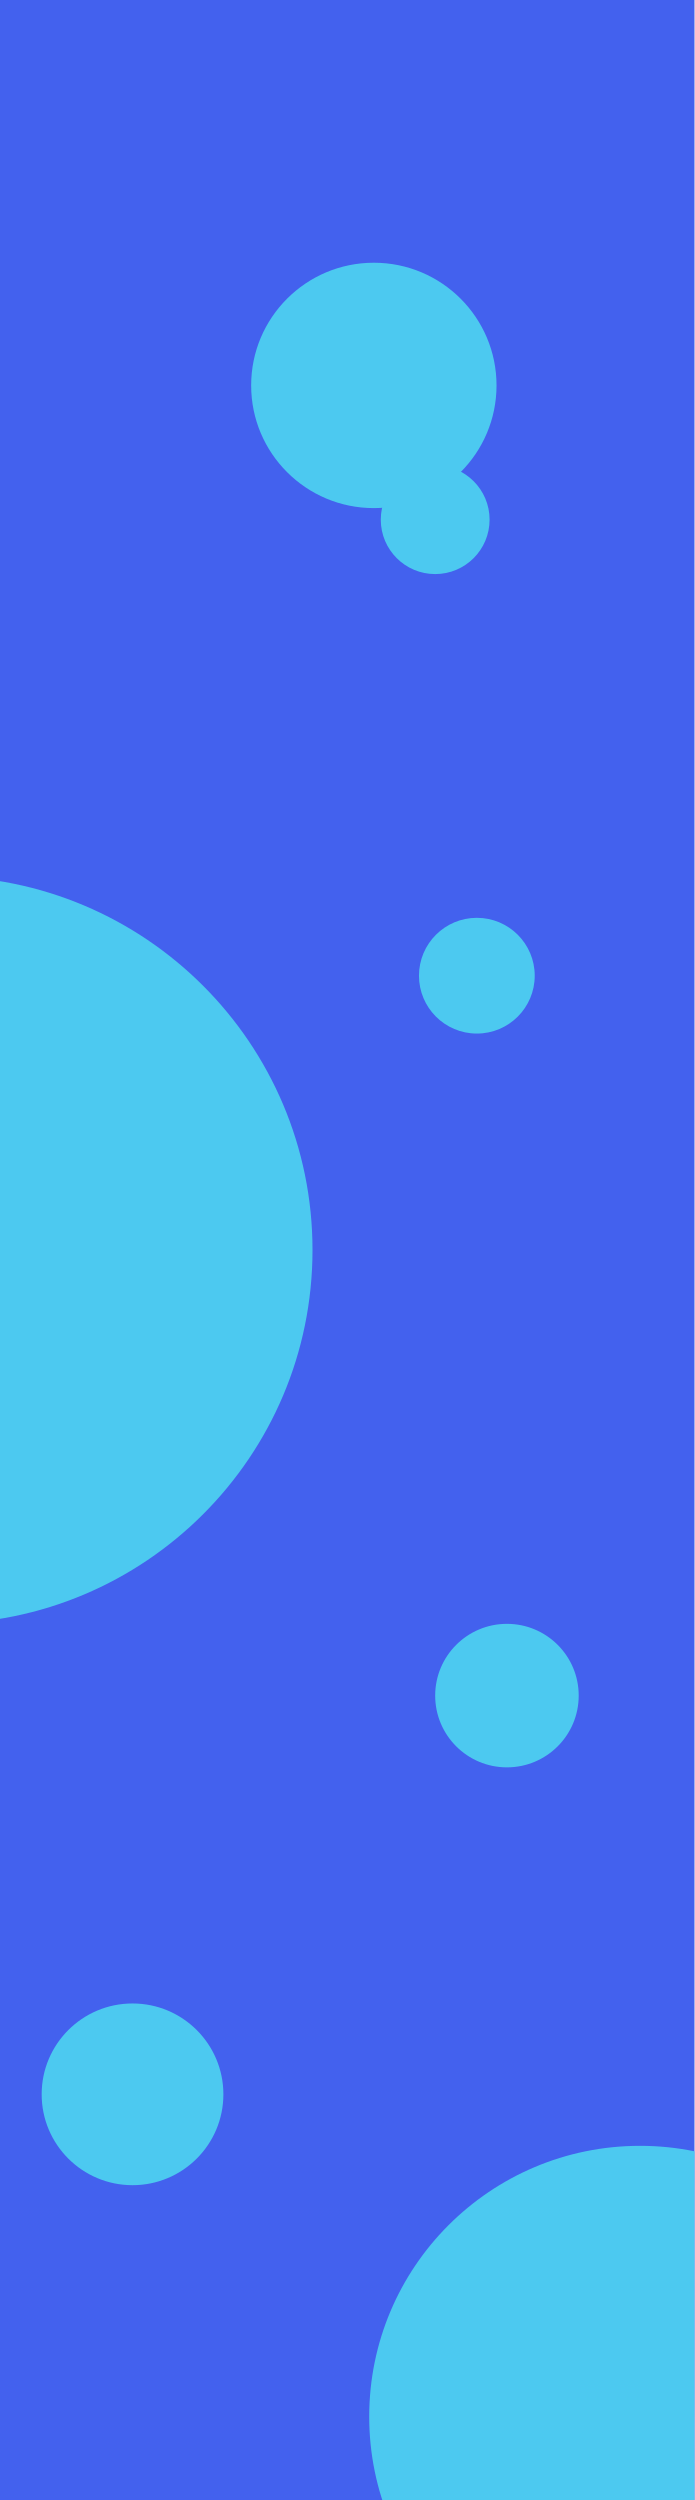
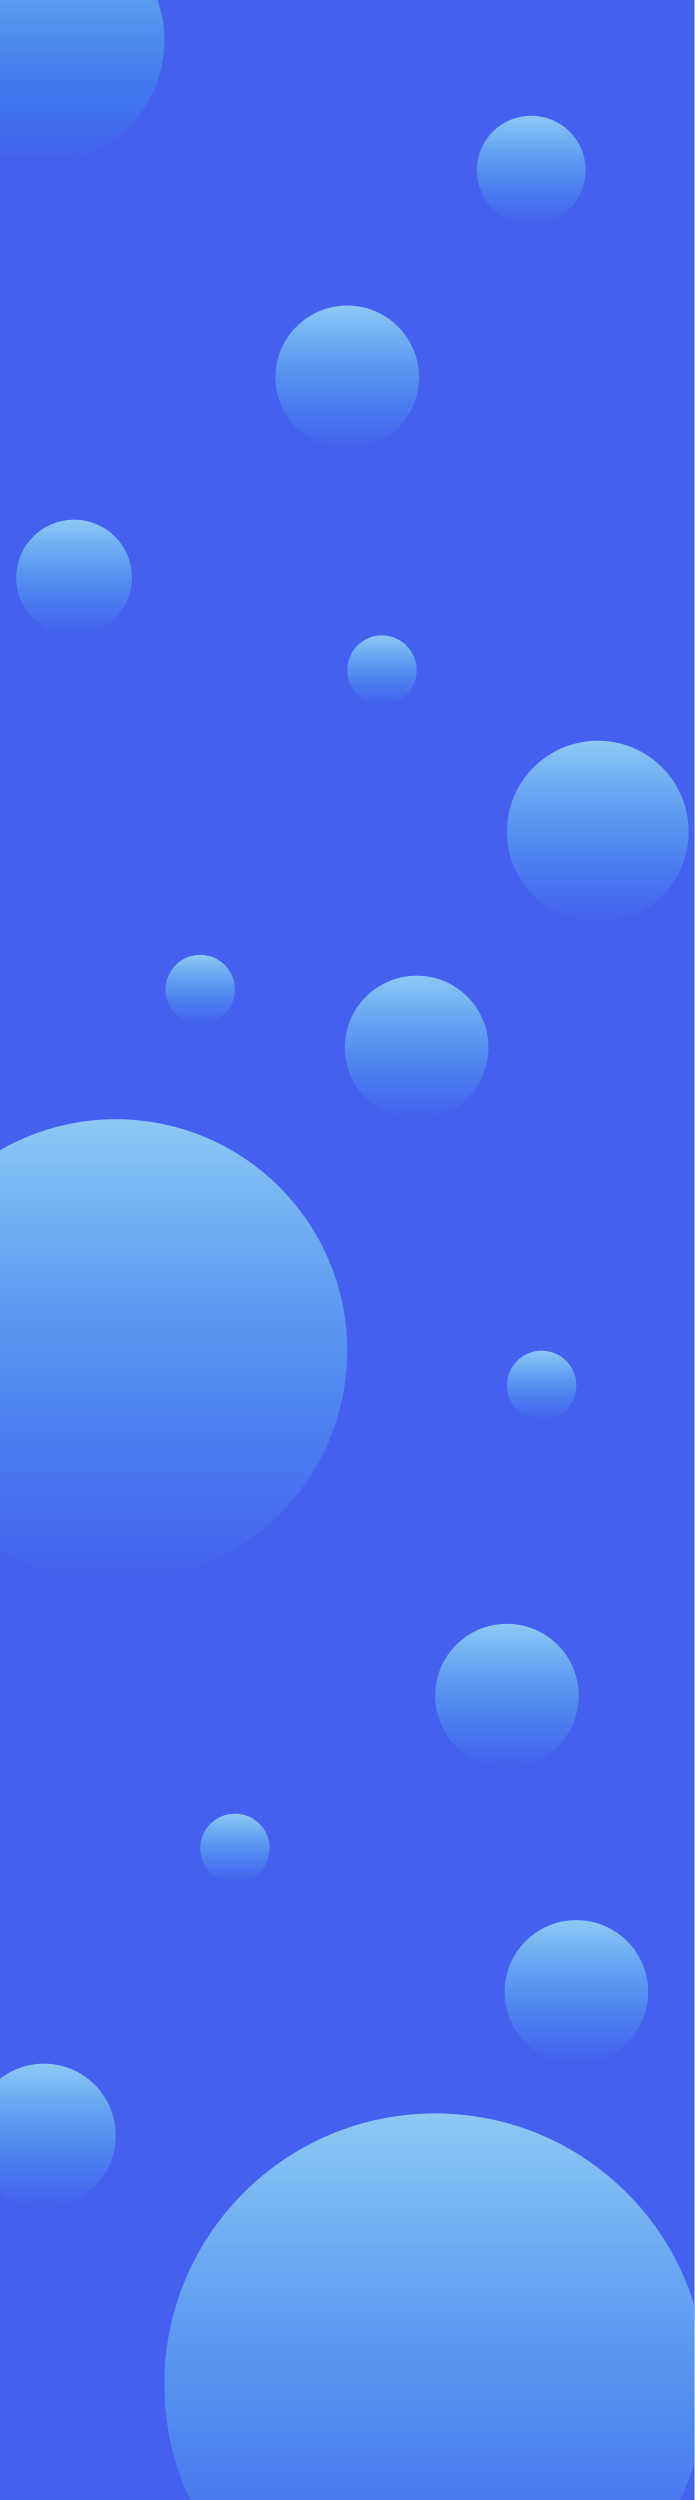
<svg xmlns="http://www.w3.org/2000/svg" width="600" height="2160" viewBox="0 0 600 2160" fill="none">
  <g clip-path="url(#clip0)">
    <rect width="600" height="2160" fill="#4361EE" />
-     <circle cx="-53" cy="1080" r="323" fill="#4CC9F0" />
-     <circle cx="114.5" cy="1809.5" r="78.5" fill="#4CC9F0" />
-     <circle cx="412" cy="843" r="50" fill="#4CC9F0" />
-     <circle cx="553" cy="2088" r="234" fill="#4CC9F0" />
-     <circle cx="438" cy="1465" r="62" fill="#4CC9F0" />
-     <circle cx="323" cy="333" r="106" fill="#4CC9F0" />
-     <circle cx="376" cy="449" r="47" fill="#4CC9F0" />
+     <circle cx="100" cy="1167" r="200" fill="url(#paint0_linear)" />
+     <circle cx="516.5" cy="718.5" r="78.5" fill="url(#paint1_linear)" />
+     <circle cx="173" cy="855" r="30" fill="url(#paint2_linear)" />
+     <circle cx="203" cy="1597" r="30" fill="url(#paint3_linear)" />
+     <circle cx="468" cy="1197" r="30" fill="url(#paint4_linear)" />
+     <circle cx="330" cy="579" r="30" fill="url(#paint5_linear)" />
+     <circle cx="376" cy="2060" r="234" fill="url(#paint6_linear)" />
+     <circle cx="438" cy="1465" r="62" fill="url(#paint7_linear)" />
+     <circle cx="300" cy="326" r="62" fill="url(#paint8_linear)" />
+     <circle cx="38" cy="1845" r="62" fill="url(#paint9_linear)" />
+     <circle cx="360" cy="905" r="62" fill="url(#paint10_linear)" />
+     <circle cx="498" cy="1721" r="62" fill="url(#paint11_linear)" />
+     <circle cx="36" cy="35" r="106" fill="url(#paint12_linear)" />
+     <circle cx="459" cy="147" r="47" fill="url(#paint13_linear)" />
+     <circle cx="64" cy="499" r="50" fill="url(#paint14_linear)" />
  </g>
  <defs>
+     <linearGradient id="paint0_linear" x1="100" y1="967" x2="100" y2="1367" gradientUnits="userSpaceOnUse">
+       <stop stop-color="#A1E3F7" stop-opacity="0.8" />
+       <stop offset="1" stop-color="#4CC9F0" stop-opacity="0" />
+     </linearGradient>
+     <linearGradient id="paint1_linear" x1="516.5" y1="640" x2="516.5" y2="797" gradientUnits="userSpaceOnUse">
+       <stop stop-color="#A1E3F7" stop-opacity="0.8" />
+       <stop offset="1" stop-color="#4CC9F0" stop-opacity="0" />
+     </linearGradient>
+     <linearGradient id="paint2_linear" x1="173" y1="825" x2="173" y2="885" gradientUnits="userSpaceOnUse">
+       <stop stop-color="#A1E3F7" stop-opacity="0.8" />
+       <stop offset="1" stop-color="#4CC9F0" stop-opacity="0" />
+     </linearGradient>
+     <linearGradient id="paint3_linear" x1="203" y1="1567" x2="203" y2="1627" gradientUnits="userSpaceOnUse">
+       <stop stop-color="#A1E3F7" stop-opacity="0.8" />
+       <stop offset="1" stop-color="#4CC9F0" stop-opacity="0" />
+     </linearGradient>
+     <linearGradient id="paint4_linear" x1="468" y1="1167" x2="468" y2="1227" gradientUnits="userSpaceOnUse">
+       <stop stop-color="#A1E3F7" stop-opacity="0.8" />
+       <stop offset="1" stop-color="#4CC9F0" stop-opacity="0" />
+     </linearGradient>
+     <linearGradient id="paint5_linear" x1="330" y1="549" x2="330" y2="609" gradientUnits="userSpaceOnUse">
+       <stop stop-color="#A1E3F7" stop-opacity="0.8" />
+       <stop offset="1" stop-color="#4CC9F0" stop-opacity="0" />
+     </linearGradient>
+     <linearGradient id="paint6_linear" x1="376" y1="1826" x2="376" y2="2294" gradientUnits="userSpaceOnUse">
+       <stop stop-color="#A1E3F7" stop-opacity="0.8" />
+       <stop offset="1" stop-color="#4CC9F0" stop-opacity="0" />
+     </linearGradient>
+     <linearGradient id="paint7_linear" x1="438" y1="1403" x2="438" y2="1527" gradientUnits="userSpaceOnUse">
+       <stop stop-color="#A1E3F7" stop-opacity="0.8" />
+       <stop offset="1" stop-color="#4CC9F0" stop-opacity="0" />
+     </linearGradient>
+     <linearGradient id="paint8_linear" x1="300" y1="264" x2="300" y2="388" gradientUnits="userSpaceOnUse">
+       <stop stop-color="#A1E3F7" stop-opacity="0.8" />
+       <stop offset="1" stop-color="#4CC9F0" stop-opacity="0" />
+     </linearGradient>
+     <linearGradient id="paint9_linear" x1="38" y1="1783" x2="38" y2="1907" gradientUnits="userSpaceOnUse">
+       <stop stop-color="#A1E3F7" stop-opacity="0.8" />
+       <stop offset="1" stop-color="#4CC9F0" stop-opacity="0" />
+     </linearGradient>
+     <linearGradient id="paint10_linear" x1="360" y1="843" x2="360" y2="967" gradientUnits="userSpaceOnUse">
+       <stop stop-color="#A1E3F7" stop-opacity="0.8" />
+       <stop offset="1" stop-color="#4CC9F0" stop-opacity="0" />
+     </linearGradient>
+     <linearGradient id="paint11_linear" x1="498" y1="1659" x2="498" y2="1783" gradientUnits="userSpaceOnUse">
+       <stop stop-color="#A1E3F7" stop-opacity="0.8" />
+       <stop offset="1" stop-color="#4CC9F0" stop-opacity="0" />
+     </linearGradient>
+     <linearGradient id="paint12_linear" x1="36" y1="-71" x2="36" y2="141" gradientUnits="userSpaceOnUse">
+       <stop stop-color="#A1E3F7" stop-opacity="0.8" />
+       <stop offset="1" stop-color="#12B2E2" stop-opacity="0" />
+     </linearGradient>
+     <linearGradient id="paint13_linear" x1="459" y1="100" x2="459" y2="194" gradientUnits="userSpaceOnUse">
+       <stop stop-color="#A1E3F7" stop-opacity="0.8" />
+       <stop offset="1" stop-color="#4CC9F0" stop-opacity="0" />
+     </linearGradient>
+     <linearGradient id="paint14_linear" x1="64" y1="449" x2="64" y2="549" gradientUnits="userSpaceOnUse">
+       <stop stop-color="#A1E3F7" stop-opacity="0.8" />
+       <stop offset="1" stop-color="#4CC9F0" stop-opacity="0" />
+     </linearGradient>
    <clipPath id="clip0">
      <rect width="600" height="2160" fill="white" />
    </clipPath>
  </defs>
</svg>
